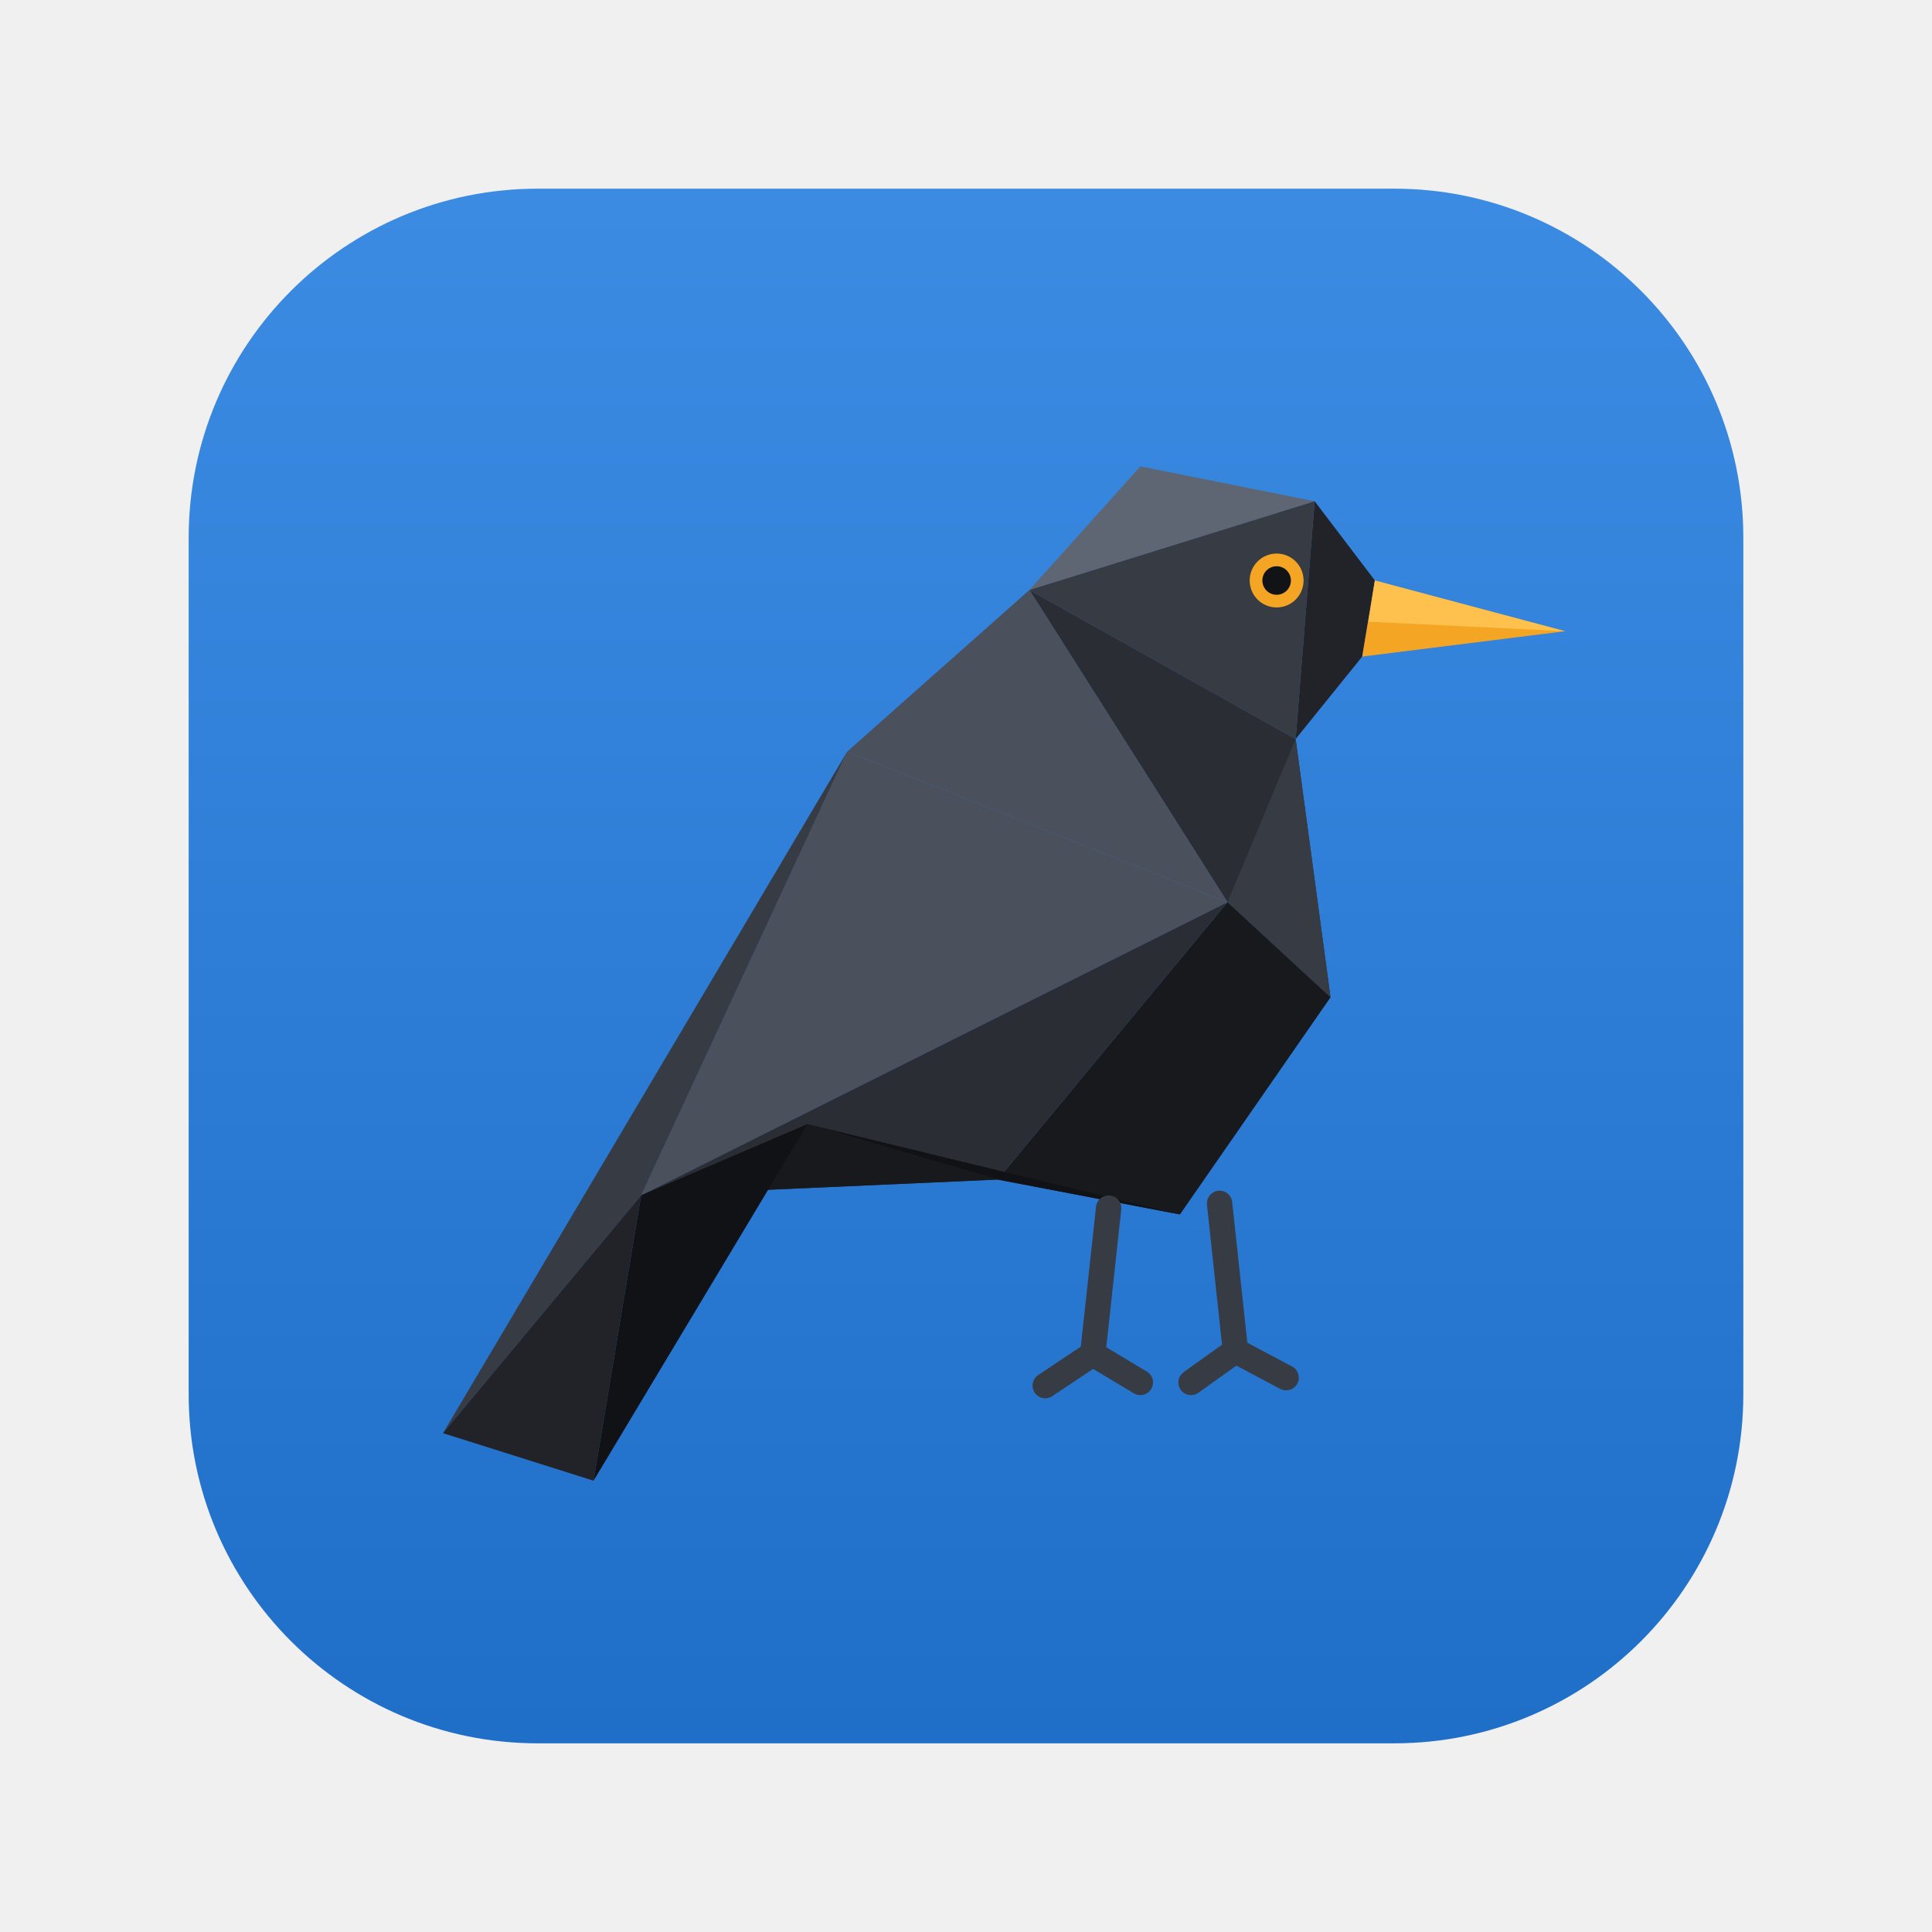
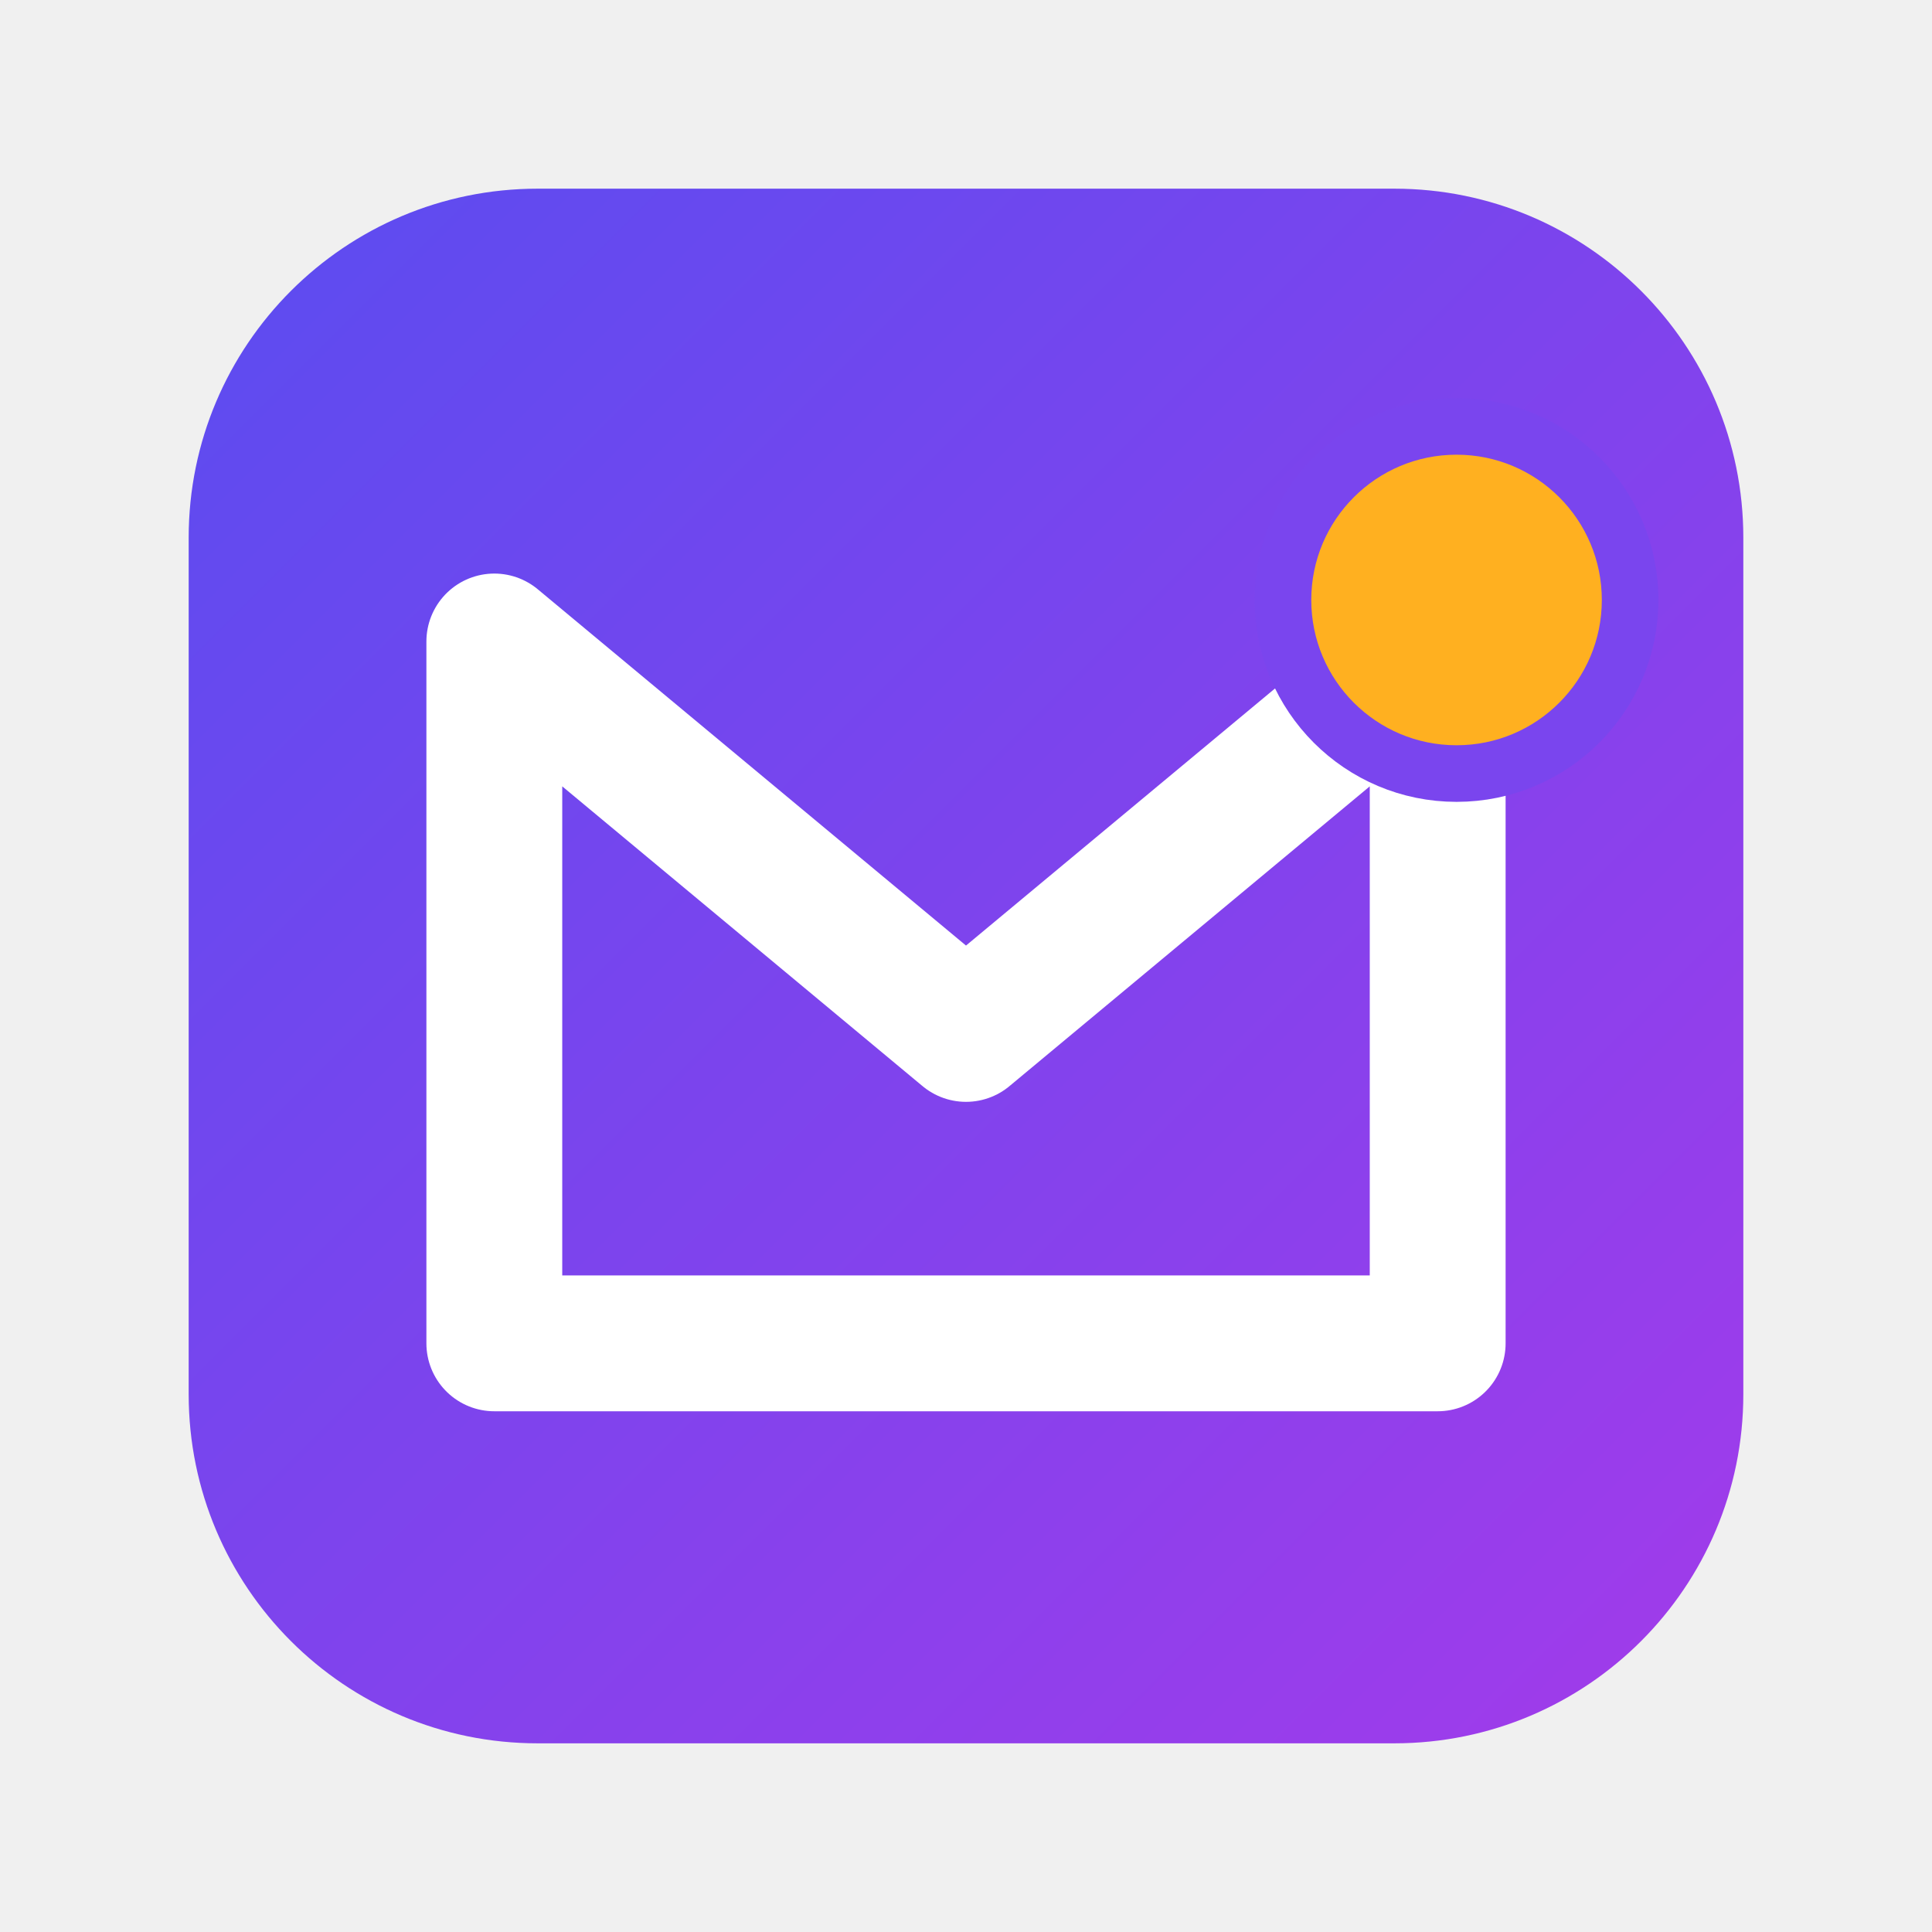
<svg xmlns="http://www.w3.org/2000/svg" viewBox="0 0 1024 1024">
  <defs>
-     <linearGradient id="g" x1="0" y1="0" x2="0" y2="1">
-       <stop offset="0" stop-color="#3C8BE3" />
-       <stop offset="1" stop-color="#1F6FC9" />
+     <linearGradient id="t" x1="0" y1="0" x2="1" y2="1">
+       <stop offset="0" stop-color="#5B4CF0" />
+       <stop offset="1" stop-color="#A23BEA" />
    </linearGradient>
  </defs>
-   <rect x="100" y="100" width="824" height="824" rx="185" fill="url(#g)" />
-   <g transform="translate(512 516) scale(0.84) translate(-480 -560)">
-     <polygon points="520,318 590,240 700,262" fill="#5E6573" />
-     <polygon points="520,318 700,262 688,412" fill="#373B44" />
-     <polygon points="700,262 738,312 730,360 688,412" fill="#212328" />
-     <polygon points="520,318 688,412 710,575 645,515" fill="#2A2D34" />
-     <polygon points="520,318 405,420 645,515" fill="#4A505C" />
-     <polygon points="405,420 645,515 275,700" fill="#4A505C" />
-     <polygon points="645,515 500,690 275,700" fill="#2A2D34" />
-     <polygon points="688,412 710,575 645,515" fill="#373B44" />
-     <polygon points="710,575 615,712 500,690 645,515" fill="#18191D" />
-     <polygon points="405,420 275,700 150,850" fill="#373B44" />
-     <polygon points="275,700 150,850 245,880" fill="#212328" />
-     <polygon points="275,700 500,690 380,655" fill="#18191D" />
-     <polygon points="500,690 615,712 380,655" fill="#111215" />
-     <polygon points="380,655 245,880 275,700" fill="#111215" />
-     <polygon points="738,312 858,344 730,360" fill="#F5A524" />
-     <polygon points="738,312 858,344 734,338" fill="#FFC14D" />
-     <circle cx="676" cy="312" r="17" fill="#F5A524" />
-     <circle cx="676" cy="312" r="9" fill="#111317" />
-     <path d="M570 708 L560 800 M560 800 L530 820 M560 800 L590 818 M640 705 L650 798 M650 798 L622 818 M650 798 L682 815" stroke="#373B44" stroke-width="16" stroke-linecap="round" fill="none" />
-   </g>
+   <rect x="100" y="100" width="824" height="824" rx="185" fill="url(#t)" />
+   <path d="M262 712 L262 340 L512 548 L762 340 L762 712 Z" fill="none" stroke="#FFFFFF" stroke-width="72" stroke-linejoin="round" />
+   <circle cx="772" cy="318" r="92" fill="#FFB020" stroke="#7A45EE" stroke-width="30" />
</svg>
